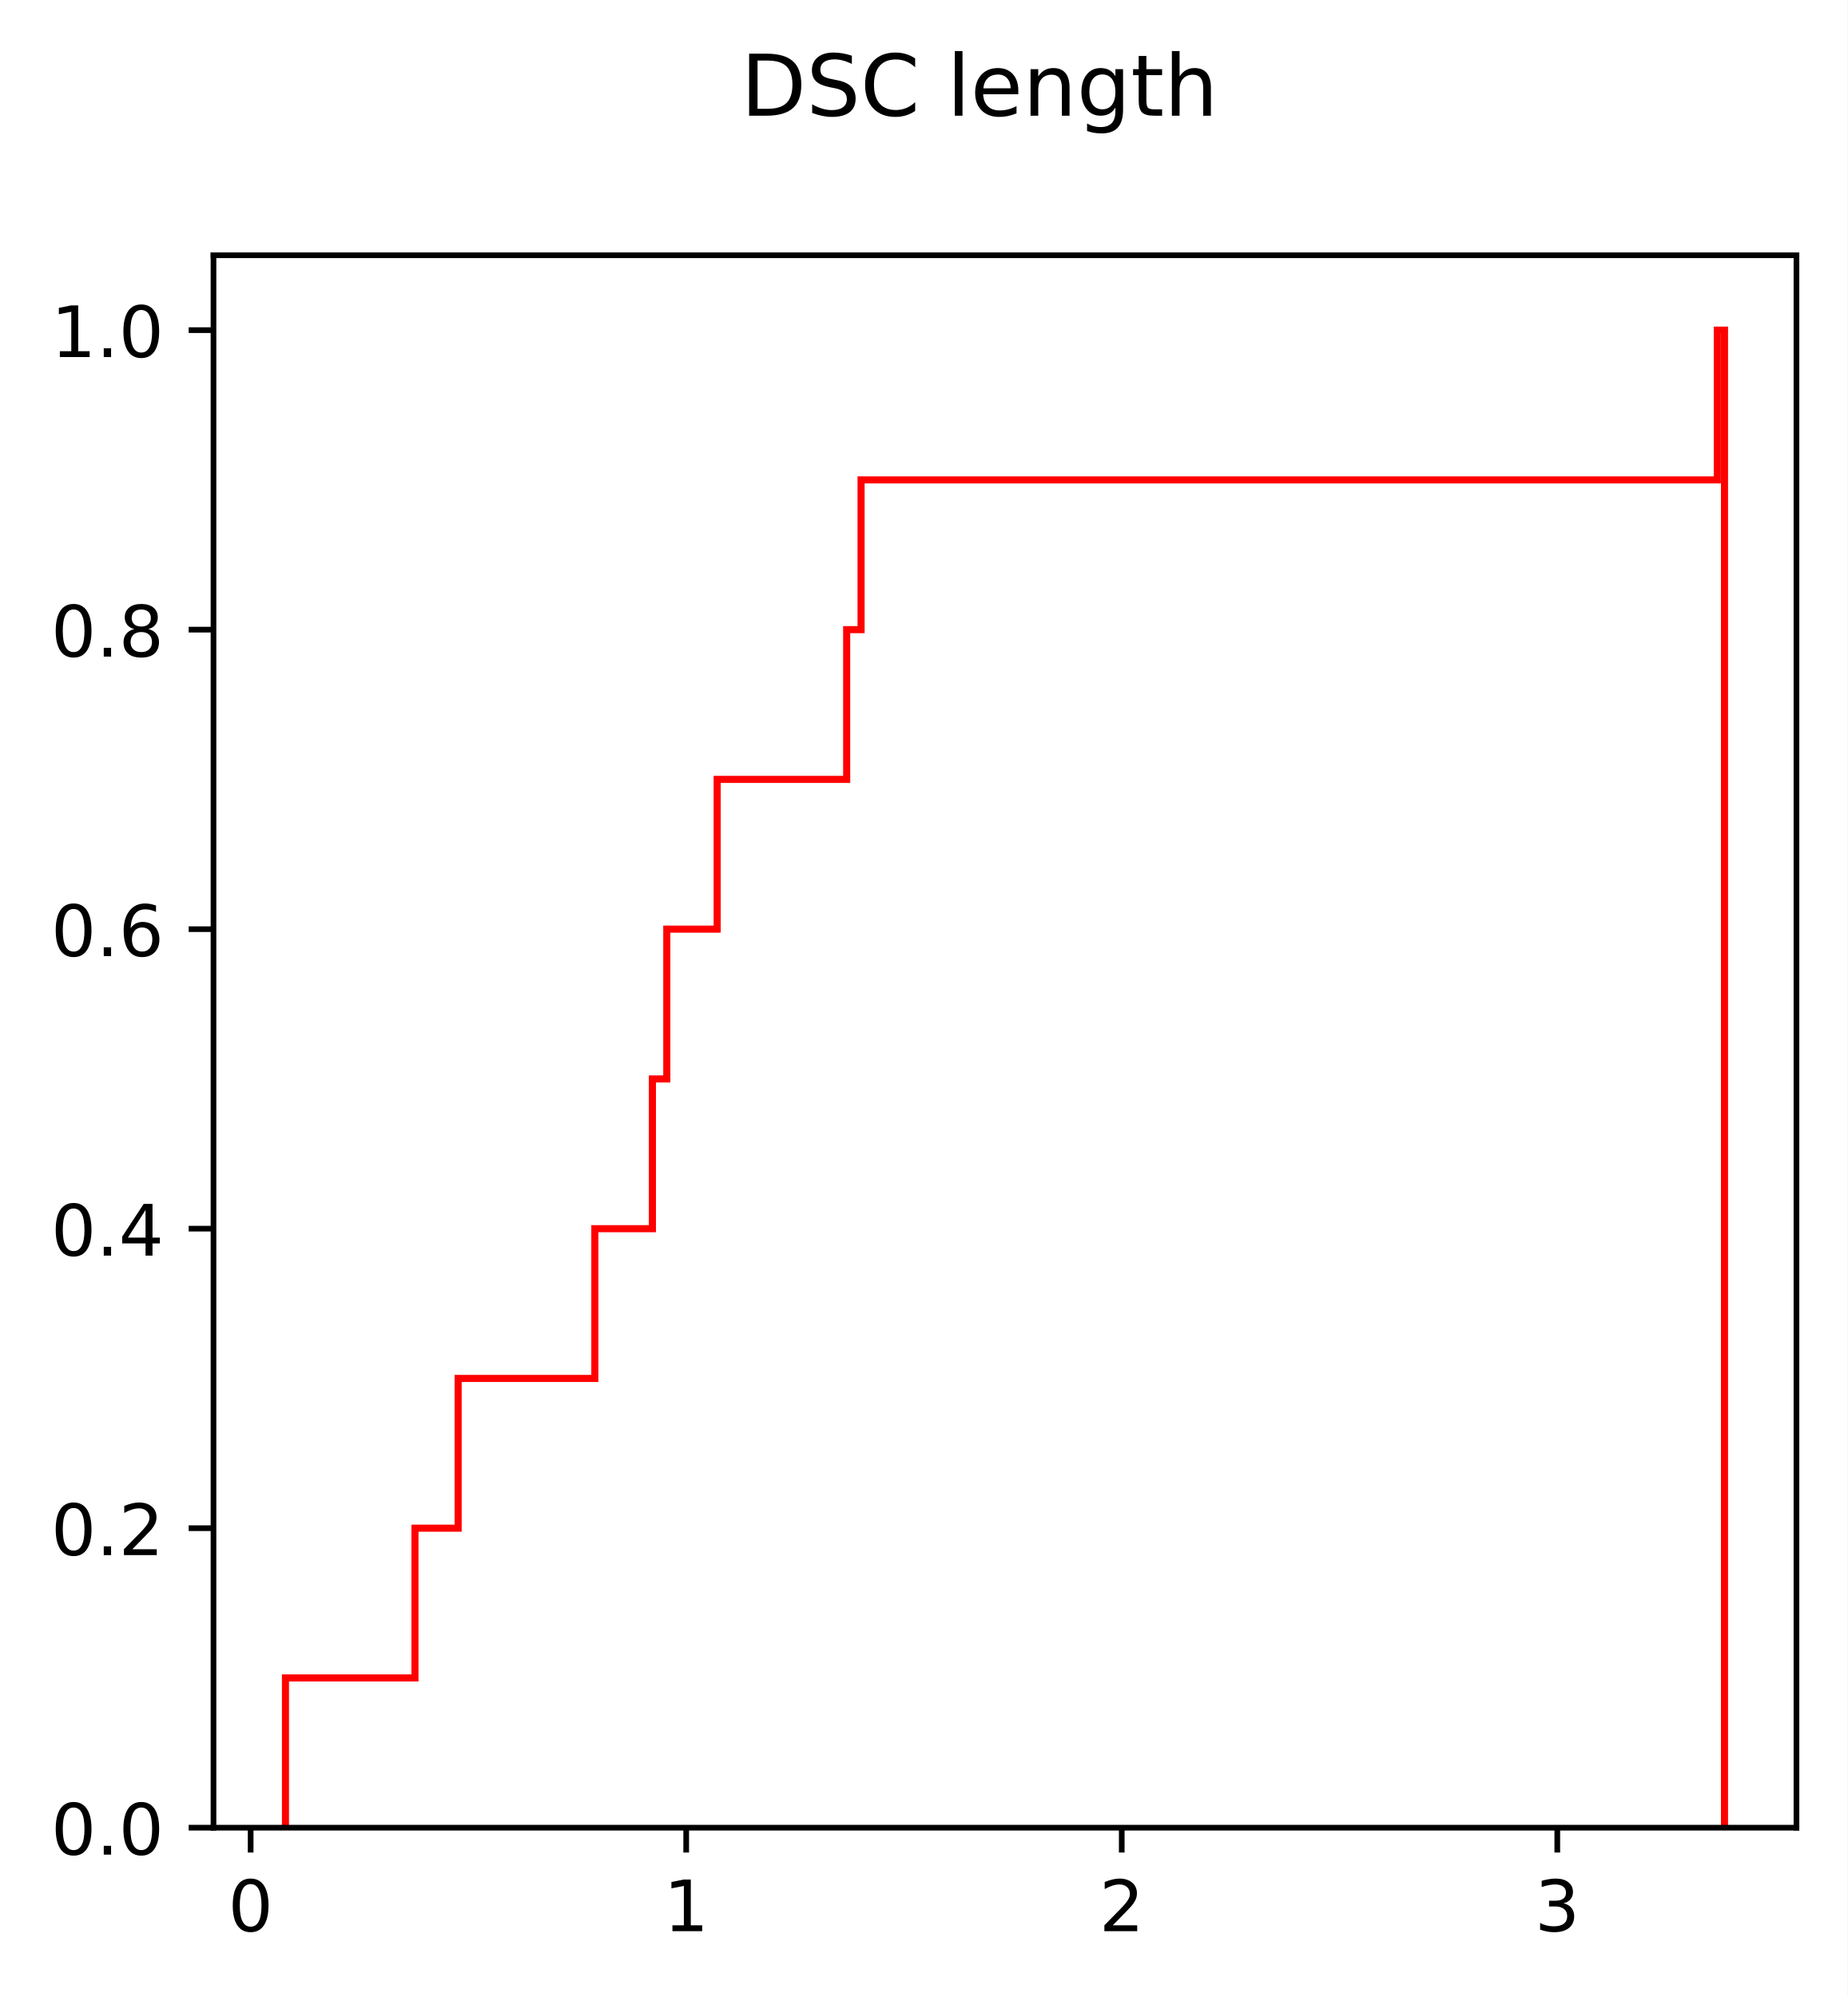
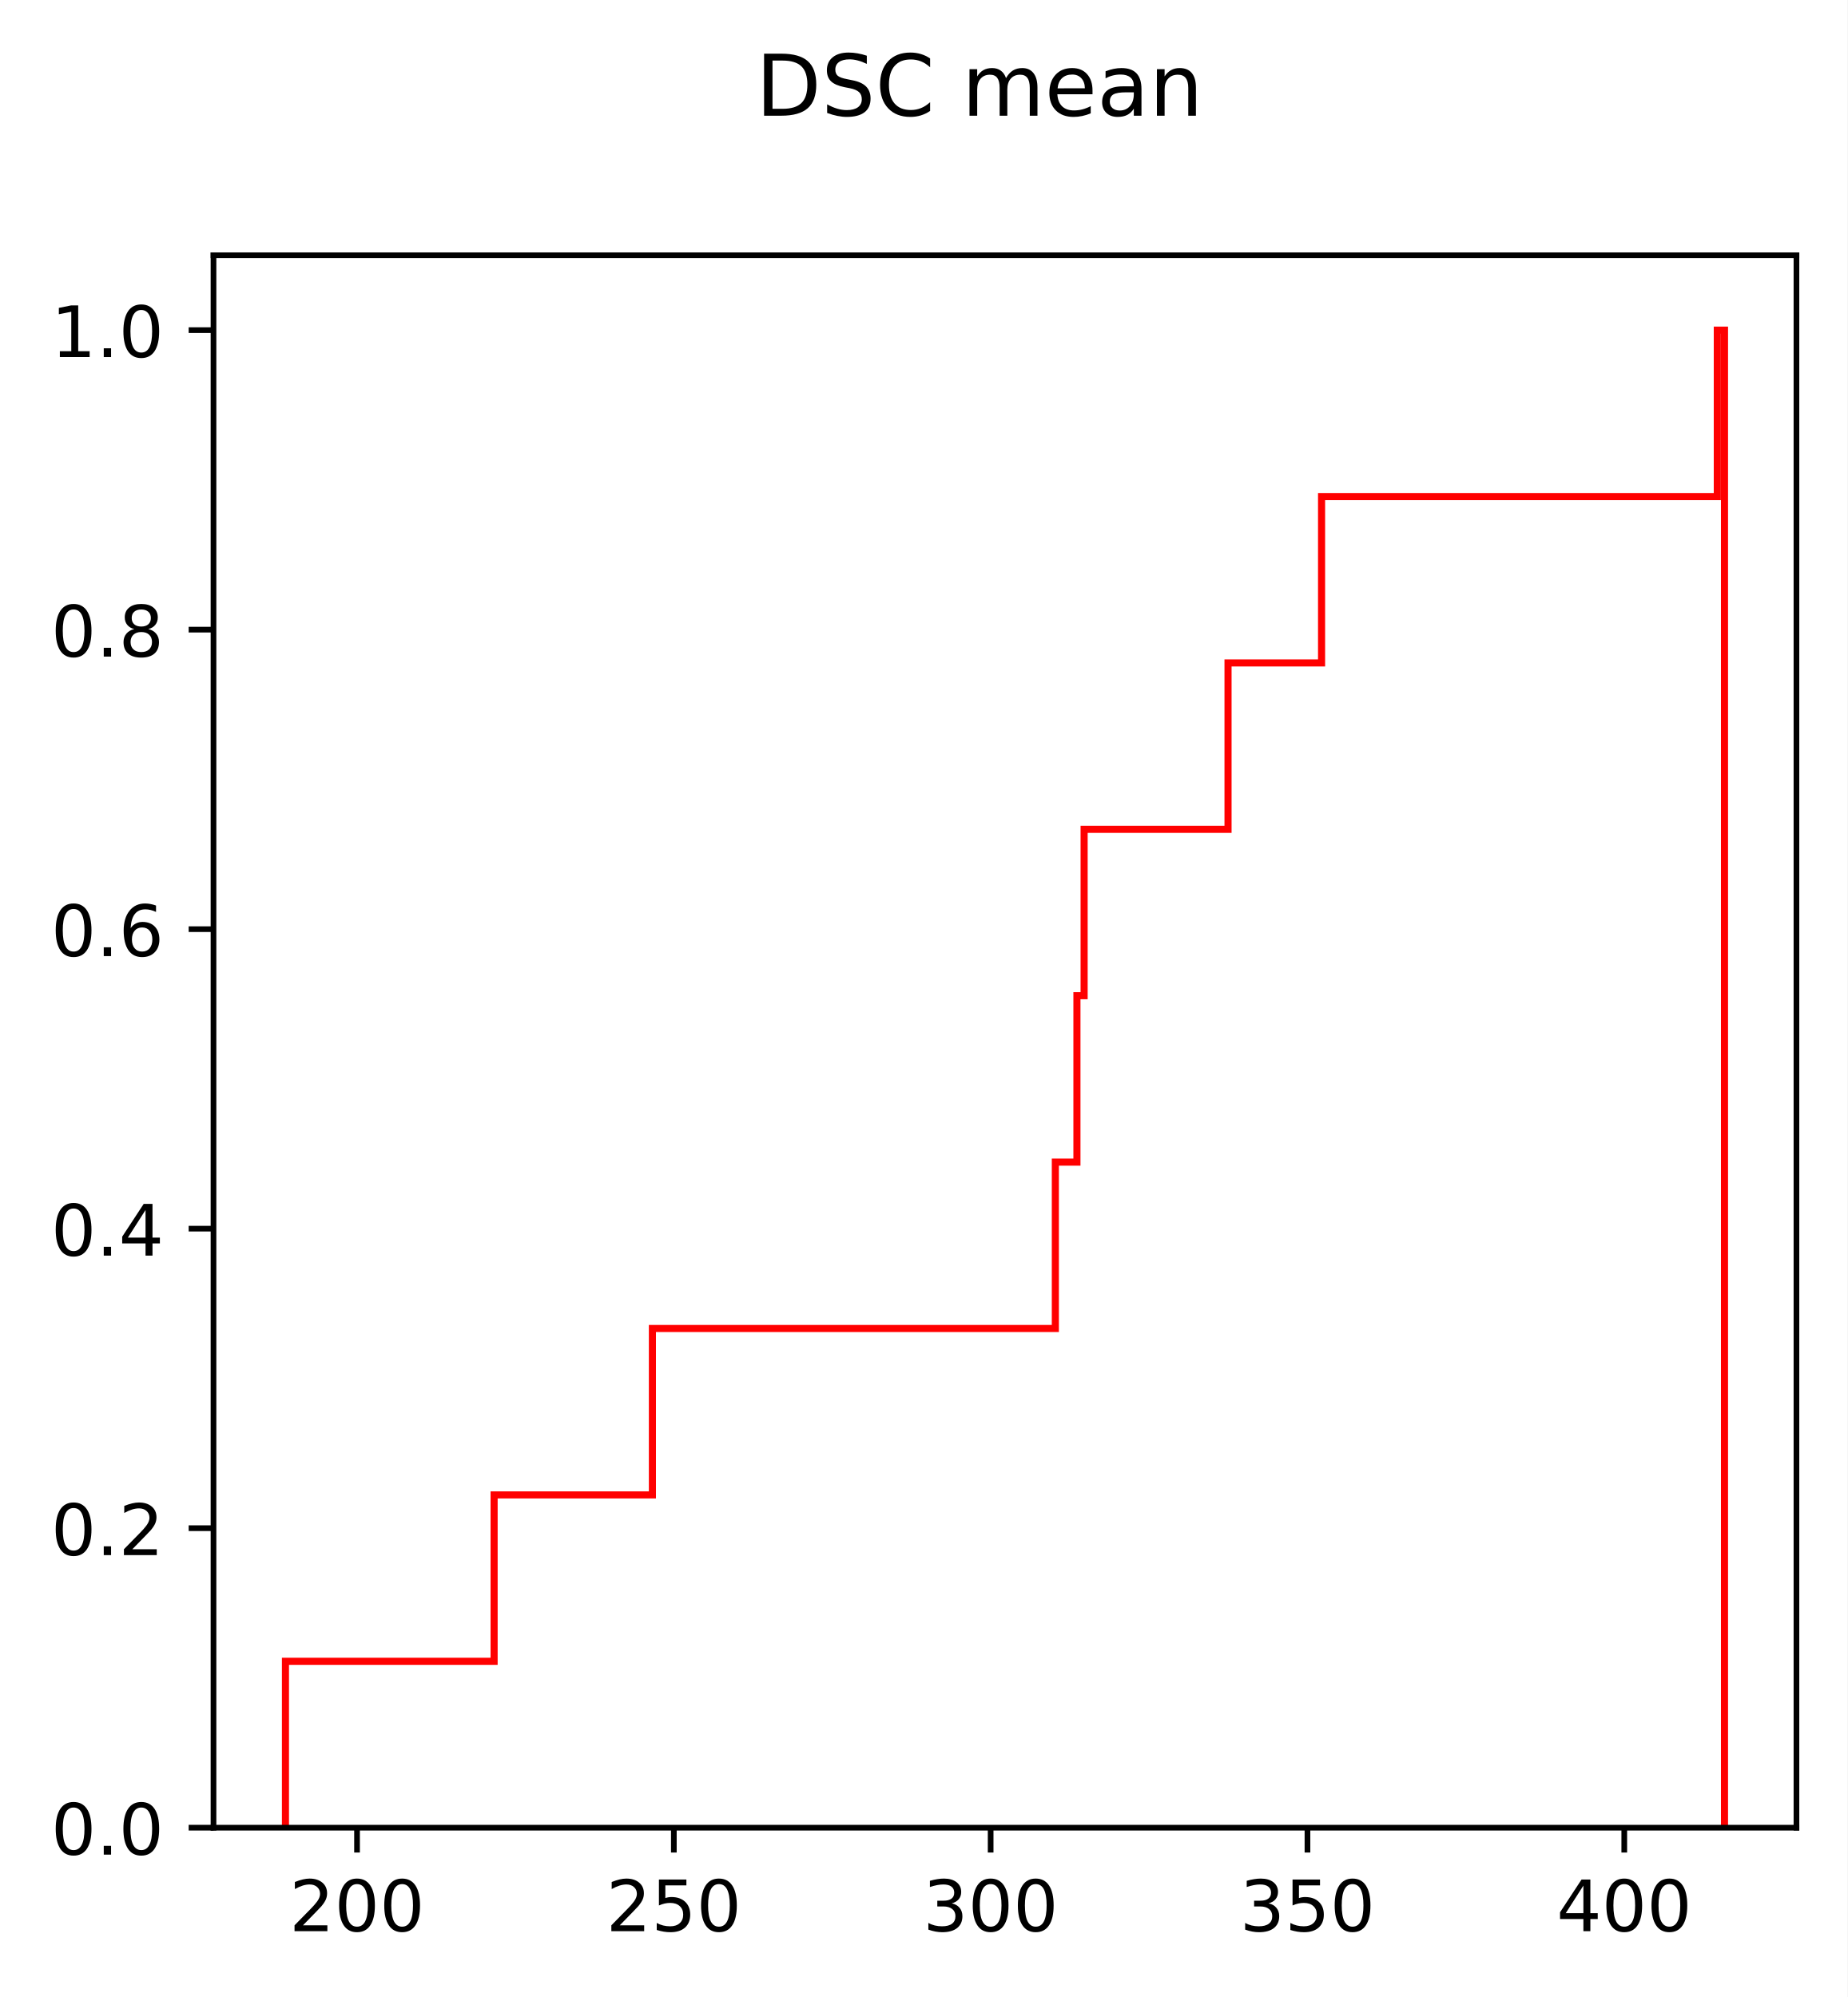
<svg xmlns="http://www.w3.org/2000/svg" xmlns:xlink="http://www.w3.org/1999/xlink" width="260.503pt" height="281.638pt" viewBox="0 0 260.503 281.638" version="1.1">
  <defs>
    <style type="text/css">*{stroke-linejoin: round; stroke-linecap: butt}</style>
  </defs>
  <g id="figure_1">
    <g id="patch_1">
      <path d="M 0 281.638  L 260.503 281.638  L 260.503 0  L 0 0  z " style="fill: #ffffff" />
    </g>
    <g id="axes_1">
      <g id="patch_2">
        <path d="M 30.103 257.76  L 253.303 257.76  L 253.303 36  L 30.103 36  z " style="fill: #ffffff" />
      </g>
      <g id="matplotlib.axis_1">
        <g id="xtick_1">
          <g id="line2d_1">
            <defs>
-               <path id="m9047daff51" d="M 0 0  L 0 3.5  " style="stroke: #000000; stroke-width: 0.8" />
+               <path id="mc57015d041" d="M 0 0  L 0 3.5  " style="stroke: #000000; stroke-width: 0.8" />
            </defs>
            <g>
-               <use xlink:href="#m9047daff51" x="35.342" y="257.76" style="stroke: #000000; stroke-width: 0.8" />
+               <use xlink:href="#mc57015d041" x="50.342" y="257.76" style="stroke: #000000; stroke-width: 0.8" />
            </g>
          </g>
          <g id="text_1">
-             <g transform="translate(32.16042 272.3584) scale(0.1 -0.1)">
-               <defs>
+             <g transform="translate(40.79803 272.3584) scale(0.1 -0.1)">
+               <defs>
+                 <path id="DejaVuSans-32" d="M 1228 531  L 3431 531  L 3431 0  L 469 0  L 469 531  Q 828 903 1448 1529  Q 2069 2156 2228 2338  Q 2531 2678 2651 2914  Q 2772 3150 2772 3378  Q 2772 3750 2511 3984  Q 2250 4219 1831 4219  Q 1534 4219 1204 4116  Q 875 4013 500 3803  L 500 4441  Q 881 4594 1212 4672  Q 1544 4750 1819 4750  Q 2544 4750 2975 4387  Q 3406 4025 3406 3419  Q 3406 3131 3298 2873  Q 3191 2616 2906 2266  Q 2828 2175 2409 1742  Q 1991 1309 1228 531  z " transform="scale(0.015625)" />
                <path id="DejaVuSans-30" d="M 2034 4250  Q 1547 4250 1301 3770  Q 1056 3291 1056 2328  Q 1056 1369 1301 889  Q 1547 409 2034 409  Q 2525 409 2770 889  Q 3016 1369 3016 2328  Q 3016 3291 2770 3770  Q 2525 4250 2034 4250  z M 2034 4750  Q 2819 4750 3233 4129  Q 3647 3509 3647 2328  Q 3647 1150 3233 529  Q 2819 -91 2034 -91  Q 1250 -91 836 529  Q 422 1150 422 2328  Q 422 3509 836 4129  Q 1250 4750 2034 4750  z " transform="scale(0.015625)" />
              </defs>
-               <use xlink:href="#DejaVuSans-30" />
+               <use xlink:href="#DejaVuSans-32" />
+               <use xlink:href="#DejaVuSans-30" x="63.623" />
+               <use xlink:href="#DejaVuSans-30" x="127.246" />
            </g>
          </g>
        </g>
        <g id="xtick_2">
          <g id="line2d_2">
            <g>
-               <use xlink:href="#m9047daff51" x="96.755" y="257.76" style="stroke: #000000; stroke-width: 0.8" />
+               <use xlink:href="#mc57015d041" x="95.013" y="257.76" style="stroke: #000000; stroke-width: 0.8" />
            </g>
          </g>
          <g id="text_2">
-             <g transform="translate(93.57358 272.3584) scale(0.1 -0.1)">
-               <defs>
-                 <path id="DejaVuSans-31" d="M 794 531  L 1825 531  L 1825 4091  L 703 3866  L 703 4441  L 1819 4666  L 2450 4666  L 2450 531  L 3481 531  L 3481 0  L 794 0  L 794 531  z " transform="scale(0.015625)" />
-               </defs>
-               <use xlink:href="#DejaVuSans-31" />
+             <g transform="translate(85.46887 272.3584) scale(0.1 -0.1)">
+               <defs>
+                 <path id="DejaVuSans-35" d="M 691 4666  L 3169 4666  L 3169 4134  L 1269 4134  L 1269 2991  Q 1406 3038 1543 3061  Q 1681 3084 1819 3084  Q 2600 3084 3056 2656  Q 3513 2228 3513 1497  Q 3513 744 3044 326  Q 2575 -91 1722 -91  Q 1428 -91 1123 -41  Q 819 9 494 109  L 494 744  Q 775 591 1075 516  Q 1375 441 1709 441  Q 2250 441 2565 725  Q 2881 1009 2881 1497  Q 2881 1984 2565 2268  Q 2250 2553 1709 2553  Q 1456 2553 1204 2497  Q 953 2441 691 2322  L 691 4666  z " transform="scale(0.015625)" />
+               </defs>
+               <use xlink:href="#DejaVuSans-32" />
+               <use xlink:href="#DejaVuSans-35" x="63.623" />
+               <use xlink:href="#DejaVuSans-30" x="127.246" />
            </g>
          </g>
        </g>
        <g id="xtick_3">
          <g id="line2d_3">
            <g>
-               <use xlink:href="#m9047daff51" x="158.168" y="257.76" style="stroke: #000000; stroke-width: 0.8" />
+               <use xlink:href="#mc57015d041" x="139.683" y="257.76" style="stroke: #000000; stroke-width: 0.8" />
            </g>
          </g>
          <g id="text_3">
-             <g transform="translate(154.9867 272.3584) scale(0.1 -0.1)">
-               <defs>
-                 <path id="DejaVuSans-32" d="M 1228 531  L 3431 531  L 3431 0  L 469 0  L 469 531  Q 828 903 1448 1529  Q 2069 2156 2228 2338  Q 2531 2678 2651 2914  Q 2772 3150 2772 3378  Q 2772 3750 2511 3984  Q 2250 4219 1831 4219  Q 1534 4219 1204 4116  Q 875 4013 500 3803  L 500 4441  Q 881 4594 1212 4672  Q 1544 4750 1819 4750  Q 2544 4750 2975 4387  Q 3406 4025 3406 3419  Q 3406 3131 3298 2873  Q 3191 2616 2906 2266  Q 2828 2175 2409 1742  Q 1991 1309 1228 531  z " transform="scale(0.015625)" />
-               </defs>
-               <use xlink:href="#DejaVuSans-32" />
+             <g transform="translate(130.1397 272.3584) scale(0.1 -0.1)">
+               <defs>
+                 <path id="DejaVuSans-33" d="M 2597 2516  Q 3050 2419 3304 2112  Q 3559 1806 3559 1356  Q 3559 666 3084 287  Q 2609 -91 1734 -91  Q 1441 -91 1130 -33  Q 819 25 488 141  L 488 750  Q 750 597 1062 519  Q 1375 441 1716 441  Q 2309 441 2620 675  Q 2931 909 2931 1356  Q 2931 1769 2642 2001  Q 2353 2234 1838 2234  L 1294 2234  L 1294 2753  L 1863 2753  Q 2328 2753 2575 2939  Q 2822 3125 2822 3475  Q 2822 3834 2567 4026  Q 2313 4219 1838 4219  Q 1578 4219 1281 4162  Q 984 4106 628 3988  L 628 4550  Q 988 4650 1302 4700  Q 1616 4750 1894 4750  Q 2613 4750 3031 4423  Q 3450 4097 3450 3541  Q 3450 3153 3228 2886  Q 3006 2619 2597 2516  z " transform="scale(0.015625)" />
+               </defs>
+               <use xlink:href="#DejaVuSans-33" />
+               <use xlink:href="#DejaVuSans-30" x="63.623" />
+               <use xlink:href="#DejaVuSans-30" x="127.246" />
            </g>
          </g>
        </g>
        <g id="xtick_4">
          <g id="line2d_4">
            <g>
-               <use xlink:href="#m9047daff51" x="219.581" y="257.76" style="stroke: #000000; stroke-width: 0.8" />
+               <use xlink:href="#mc57015d041" x="184.354" y="257.76" style="stroke: #000000; stroke-width: 0.8" />
            </g>
          </g>
          <g id="text_4">
-             <g transform="translate(216.3999 272.3584) scale(0.1 -0.1)">
-               <defs>
-                 <path id="DejaVuSans-33" d="M 2597 2516  Q 3050 2419 3304 2112  Q 3559 1806 3559 1356  Q 3559 666 3084 287  Q 2609 -91 1734 -91  Q 1441 -91 1130 -33  Q 819 25 488 141  L 488 750  Q 750 597 1062 519  Q 1375 441 1716 441  Q 2309 441 2620 675  Q 2931 909 2931 1356  Q 2931 1769 2642 2001  Q 2353 2234 1838 2234  L 1294 2234  L 1294 2753  L 1863 2753  Q 2328 2753 2575 2939  Q 2822 3125 2822 3475  Q 2822 3834 2567 4026  Q 2313 4219 1838 4219  Q 1578 4219 1281 4162  Q 984 4106 628 3988  L 628 4550  Q 988 4650 1302 4700  Q 1616 4750 1894 4750  Q 2613 4750 3031 4423  Q 3450 4097 3450 3541  Q 3450 3153 3228 2886  Q 3006 2619 2597 2516  z " transform="scale(0.015625)" />
-               </defs>
+             <g transform="translate(174.8105 272.3584) scale(0.1 -0.1)">
              <use xlink:href="#DejaVuSans-33" />
+               <use xlink:href="#DejaVuSans-35" x="63.623" />
+               <use xlink:href="#DejaVuSans-30" x="127.246" />
+             </g>
+           </g>
+         </g>
+         <g id="xtick_5">
+           <g id="line2d_5">
+             <g>
+               <use xlink:href="#mc57015d041" x="229.025" y="257.76" style="stroke: #000000; stroke-width: 0.8" />
+             </g>
+           </g>
+           <g id="text_5">
+             <g transform="translate(219.4814 272.3584) scale(0.1 -0.1)">
+               <defs>
+                 <path id="DejaVuSans-34" d="M 2419 4116  L 825 1625  L 2419 1625  L 2419 4116  z M 2253 4666  L 3047 4666  L 3047 1625  L 3713 1625  L 3713 1100  L 3047 1100  L 3047 0  L 2419 0  L 2419 1100  L 313 1100  L 313 1709  L 2253 4666  z " transform="scale(0.015625)" />
+               </defs>
+               <use xlink:href="#DejaVuSans-34" />
+               <use xlink:href="#DejaVuSans-30" x="63.623" />
+               <use xlink:href="#DejaVuSans-30" x="127.246" />
            </g>
          </g>
        </g>
      </g>
      <g id="matplotlib.axis_2">
        <g id="ytick_1">
-           <g id="line2d_5">
+           <g id="line2d_6">
            <defs>
-               <path id="m8045679fef" d="M 0 0  L -3.5 0  " style="stroke: #000000; stroke-width: 0.8" />
+               <path id="mf6e52172e5" d="M 0 0  L -3.5 0  " style="stroke: #000000; stroke-width: 0.8" />
            </defs>
            <g>
-               <use xlink:href="#m8045679fef" x="30.103" y="257.76" style="stroke: #000000; stroke-width: 0.8" />
-             </g>
-           </g>
-           <g id="text_5">
+               <use xlink:href="#mf6e52172e5" x="30.103" y="257.76" style="stroke: #000000; stroke-width: 0.8" />
+             </g>
+           </g>
+           <g id="text_6">
            <g transform="translate(7.2 261.5592) scale(0.1 -0.1)">
              <defs>
                <path id="DejaVuSans-2e" d="M 684 794  L 1344 794  L 1344 0  L 684 0  L 684 794  z " transform="scale(0.015625)" />
              </defs>
              <use xlink:href="#DejaVuSans-30" />
              <use xlink:href="#DejaVuSans-2e" x="63.623" />
              <use xlink:href="#DejaVuSans-30" x="95.41" />
            </g>
          </g>
        </g>
        <g id="ytick_2">
-           <g id="line2d_6">
-             <g>
-               <use xlink:href="#m8045679fef" x="30.103" y="215.52" style="stroke: #000000; stroke-width: 0.8" />
-             </g>
-           </g>
-           <g id="text_6">
+           <g id="line2d_7">
+             <g>
+               <use xlink:href="#mf6e52172e5" x="30.103" y="215.52" style="stroke: #000000; stroke-width: 0.8" />
+             </g>
+           </g>
+           <g id="text_7">
            <g transform="translate(7.2 219.3192) scale(0.1 -0.1)">
              <use xlink:href="#DejaVuSans-30" />
              <use xlink:href="#DejaVuSans-2e" x="63.623" />
              <use xlink:href="#DejaVuSans-32" x="95.41" />
            </g>
          </g>
        </g>
        <g id="ytick_3">
-           <g id="line2d_7">
-             <g>
-               <use xlink:href="#m8045679fef" x="30.103" y="173.28" style="stroke: #000000; stroke-width: 0.8" />
-             </g>
-           </g>
-           <g id="text_7">
+           <g id="line2d_8">
+             <g>
+               <use xlink:href="#mf6e52172e5" x="30.103" y="173.28" style="stroke: #000000; stroke-width: 0.8" />
+             </g>
+           </g>
+           <g id="text_8">
            <g transform="translate(7.2 177.0792) scale(0.1 -0.1)">
-               <defs>
-                 <path id="DejaVuSans-34" d="M 2419 4116  L 825 1625  L 2419 1625  L 2419 4116  z M 2253 4666  L 3047 4666  L 3047 1625  L 3713 1625  L 3713 1100  L 3047 1100  L 3047 0  L 2419 0  L 2419 1100  L 313 1100  L 313 1709  L 2253 4666  z " transform="scale(0.015625)" />
-               </defs>
              <use xlink:href="#DejaVuSans-30" />
              <use xlink:href="#DejaVuSans-2e" x="63.623" />
              <use xlink:href="#DejaVuSans-34" x="95.41" />
            </g>
          </g>
        </g>
        <g id="ytick_4">
-           <g id="line2d_8">
-             <g>
-               <use xlink:href="#m8045679fef" x="30.103" y="131.04" style="stroke: #000000; stroke-width: 0.8" />
-             </g>
-           </g>
-           <g id="text_8">
+           <g id="line2d_9">
+             <g>
+               <use xlink:href="#mf6e52172e5" x="30.103" y="131.04" style="stroke: #000000; stroke-width: 0.8" />
+             </g>
+           </g>
+           <g id="text_9">
            <g transform="translate(7.2 134.8392) scale(0.1 -0.1)">
              <defs>
                <path id="DejaVuSans-36" d="M 2113 2584  Q 1688 2584 1439 2293  Q 1191 2003 1191 1497  Q 1191 994 1439 701  Q 1688 409 2113 409  Q 2538 409 2786 701  Q 3034 994 3034 1497  Q 3034 2003 2786 2293  Q 2538 2584 2113 2584  z M 3366 4563  L 3366 3988  Q 3128 4100 2886 4159  Q 2644 4219 2406 4219  Q 1781 4219 1451 3797  Q 1122 3375 1075 2522  Q 1259 2794 1537 2939  Q 1816 3084 2150 3084  Q 2853 3084 3261 2657  Q 3669 2231 3669 1497  Q 3669 778 3244 343  Q 2819 -91 2113 -91  Q 1303 -91 875 529  Q 447 1150 447 2328  Q 447 3434 972 4092  Q 1497 4750 2381 4750  Q 2619 4750 2861 4703  Q 3103 4656 3366 4563  z " transform="scale(0.015625)" />
              </defs>
              <use xlink:href="#DejaVuSans-30" />
              <use xlink:href="#DejaVuSans-2e" x="63.623" />
              <use xlink:href="#DejaVuSans-36" x="95.41" />
            </g>
          </g>
        </g>
        <g id="ytick_5">
-           <g id="line2d_9">
-             <g>
-               <use xlink:href="#m8045679fef" x="30.103" y="88.8" style="stroke: #000000; stroke-width: 0.8" />
-             </g>
-           </g>
-           <g id="text_9">
+           <g id="line2d_10">
+             <g>
+               <use xlink:href="#mf6e52172e5" x="30.103" y="88.8" style="stroke: #000000; stroke-width: 0.8" />
+             </g>
+           </g>
+           <g id="text_10">
            <g transform="translate(7.2 92.59922) scale(0.1 -0.1)">
              <defs>
                <path id="DejaVuSans-38" d="M 2034 2216  Q 1584 2216 1326 1975  Q 1069 1734 1069 1313  Q 1069 891 1326 650  Q 1584 409 2034 409  Q 2484 409 2743 651  Q 3003 894 3003 1313  Q 3003 1734 2745 1975  Q 2488 2216 2034 2216  z M 1403 2484  Q 997 2584 770 2862  Q 544 3141 544 3541  Q 544 4100 942 4425  Q 1341 4750 2034 4750  Q 2731 4750 3128 4425  Q 3525 4100 3525 3541  Q 3525 3141 3298 2862  Q 3072 2584 2669 2484  Q 3125 2378 3379 2068  Q 3634 1759 3634 1313  Q 3634 634 3220 271  Q 2806 -91 2034 -91  Q 1263 -91 848 271  Q 434 634 434 1313  Q 434 1759 690 2068  Q 947 2378 1403 2484  z M 1172 3481  Q 1172 3119 1398 2916  Q 1625 2713 2034 2713  Q 2441 2713 2670 2916  Q 2900 3119 2900 3481  Q 2900 3844 2670 4047  Q 2441 4250 2034 4250  Q 1625 4250 1398 4047  Q 1172 3844 1172 3481  z " transform="scale(0.015625)" />
              </defs>
              <use xlink:href="#DejaVuSans-30" />
              <use xlink:href="#DejaVuSans-2e" x="63.623" />
              <use xlink:href="#DejaVuSans-38" x="95.41" />
            </g>
          </g>
        </g>
        <g id="ytick_6">
-           <g id="line2d_10">
-             <g>
-               <use xlink:href="#m8045679fef" x="30.103" y="46.56" style="stroke: #000000; stroke-width: 0.8" />
-             </g>
-           </g>
-           <g id="text_10">
+           <g id="line2d_11">
+             <g>
+               <use xlink:href="#mf6e52172e5" x="30.103" y="46.56" style="stroke: #000000; stroke-width: 0.8" />
+             </g>
+           </g>
+           <g id="text_11">
            <g transform="translate(7.2 50.35922) scale(0.1 -0.1)">
+               <defs>
+                 <path id="DejaVuSans-31" d="M 794 531  L 1825 531  L 1825 4091  L 703 3866  L 703 4441  L 1819 4666  L 2450 4666  L 2450 531  L 3481 531  L 3481 0  L 794 0  L 794 531  z " transform="scale(0.015625)" />
+               </defs>
              <use xlink:href="#DejaVuSans-31" />
              <use xlink:href="#DejaVuSans-2e" x="63.623" />
              <use xlink:href="#DejaVuSans-30" x="95.41" />
            </g>
          </g>
        </g>
      </g>
      <g id="patch_3">
-         <path d="M 40.249 257.76  L 40.249 236.64  L 58.51 236.64  L 58.51 215.52  L 64.598 215.52  L 64.598 194.4  L 83.874 194.4  L 83.874 173.28  L 91.99 173.28  L 91.99 152.16  L 94.019 152.16  L 94.019 131.04  L 101.121 131.04  L 101.121 109.92  L 119.383 109.92  L 119.383 88.8  L 121.412 88.8  L 121.412 67.68  L 242.143 67.68  L 242.143 46.56  L 243.158 46.56  L 243.158 257.76  L 243.158 257.76  " clip-path="url(#pe25924b479)" style="fill: none; stroke: #ff0000; stroke-linejoin: miter" />
+         <path d="M 40.249 257.76  L 40.249 234.293  L 69.67 234.293  L 69.67 210.827  L 91.99 210.827  L 91.99 187.36  L 148.805 187.36  L 148.805 163.893  L 151.849 163.893  L 151.849 140.427  L 152.863 140.427  L 152.863 116.96  L 173.154 116.96  L 173.154 93.493  L 186.343 93.493  L 186.343 70.027  L 242.143 70.027  L 242.143 46.56  L 243.158 46.56  L 243.158 257.76  L 243.158 257.76  " clip-path="url(#p42b256f2ae)" style="fill: none; stroke: #ff0000; stroke-linejoin: miter" />
      </g>
      <g id="patch_4">
        <path d="M 30.103 257.76  L 30.103 36  " style="fill: none; stroke: #000000; stroke-width: 0.8; stroke-linejoin: miter; stroke-linecap: square" />
      </g>
      <g id="patch_5">
        <path d="M 253.303 257.76  L 253.303 36  " style="fill: none; stroke: #000000; stroke-width: 0.8; stroke-linejoin: miter; stroke-linecap: square" />
      </g>
      <g id="patch_6">
        <path d="M 30.103 257.76  L 253.303 257.76  " style="fill: none; stroke: #000000; stroke-width: 0.8; stroke-linejoin: miter; stroke-linecap: square" />
      </g>
      <g id="patch_7">
        <path d="M 30.103 36  L 253.303 36  " style="fill: none; stroke: #000000; stroke-width: 0.8; stroke-linejoin: miter; stroke-linecap: square" />
      </g>
    </g>
-     <g id="text_11">
-       <g transform="translate(104.4525 16.31812) scale(0.12 -0.12)">
+     <g id="text_12">
+       <g transform="translate(106.5619 16.31812) scale(0.12 -0.12)">
        <defs>
          <path id="DejaVuSans-44" d="M 1259 4147  L 1259 519  L 2022 519  Q 2988 519 3436 956  Q 3884 1394 3884 2338  Q 3884 3275 3436 3711  Q 2988 4147 2022 4147  L 1259 4147  z M 628 4666  L 1925 4666  Q 3281 4666 3915 4102  Q 4550 3538 4550 2338  Q 4550 1131 3912 565  Q 3275 0 1925 0  L 628 0  L 628 4666  z " transform="scale(0.015625)" />
          <path id="DejaVuSans-53" d="M 3425 4513  L 3425 3897  Q 3066 4069 2747 4153  Q 2428 4238 2131 4238  Q 1616 4238 1336 4038  Q 1056 3838 1056 3469  Q 1056 3159 1242 3001  Q 1428 2844 1947 2747  L 2328 2669  Q 3034 2534 3370 2195  Q 3706 1856 3706 1288  Q 3706 609 3251 259  Q 2797 -91 1919 -91  Q 1588 -91 1214 -16  Q 841 59 441 206  L 441 856  Q 825 641 1194 531  Q 1563 422 1919 422  Q 2459 422 2753 634  Q 3047 847 3047 1241  Q 3047 1584 2836 1778  Q 2625 1972 2144 2069  L 1759 2144  Q 1053 2284 737 2584  Q 422 2884 422 3419  Q 422 4038 858 4394  Q 1294 4750 2059 4750  Q 2388 4750 2728 4690  Q 3069 4631 3425 4513  z " transform="scale(0.015625)" />
          <path id="DejaVuSans-43" d="M 4122 4306  L 4122 3641  Q 3803 3938 3442 4084  Q 3081 4231 2675 4231  Q 1875 4231 1450 3742  Q 1025 3253 1025 2328  Q 1025 1406 1450 917  Q 1875 428 2675 428  Q 3081 428 3442 575  Q 3803 722 4122 1019  L 4122 359  Q 3791 134 3420 21  Q 3050 -91 2638 -91  Q 1578 -91 968 557  Q 359 1206 359 2328  Q 359 3453 968 4101  Q 1578 4750 2638 4750  Q 3056 4750 3426 4639  Q 3797 4528 4122 4306  z " transform="scale(0.015625)" />
          <path id="DejaVuSans-20" transform="scale(0.015625)" />
-           <path id="DejaVuSans-6c" d="M 603 4863  L 1178 4863  L 1178 0  L 603 0  L 603 4863  z " transform="scale(0.015625)" />
+           <path id="DejaVuSans-6d" d="M 3328 2828  Q 3544 3216 3844 3400  Q 4144 3584 4550 3584  Q 5097 3584 5394 3201  Q 5691 2819 5691 2113  L 5691 0  L 5113 0  L 5113 2094  Q 5113 2597 4934 2840  Q 4756 3084 4391 3084  Q 3944 3084 3684 2787  Q 3425 2491 3425 1978  L 3425 0  L 2847 0  L 2847 2094  Q 2847 2600 2669 2842  Q 2491 3084 2119 3084  Q 1678 3084 1418 2786  Q 1159 2488 1159 1978  L 1159 0  L 581 0  L 581 3500  L 1159 3500  L 1159 2956  Q 1356 3278 1631 3431  Q 1906 3584 2284 3584  Q 2666 3584 2933 3390  Q 3200 3197 3328 2828  z " transform="scale(0.015625)" />
          <path id="DejaVuSans-65" d="M 3597 1894  L 3597 1613  L 953 1613  Q 991 1019 1311 708  Q 1631 397 2203 397  Q 2534 397 2845 478  Q 3156 559 3463 722  L 3463 178  Q 3153 47 2828 -22  Q 2503 -91 2169 -91  Q 1331 -91 842 396  Q 353 884 353 1716  Q 353 2575 817 3079  Q 1281 3584 2069 3584  Q 2775 3584 3186 3129  Q 3597 2675 3597 1894  z M 3022 2063  Q 3016 2534 2758 2815  Q 2500 3097 2075 3097  Q 1594 3097 1305 2825  Q 1016 2553 972 2059  L 3022 2063  z " transform="scale(0.015625)" />
+           <path id="DejaVuSans-61" d="M 2194 1759  Q 1497 1759 1228 1600  Q 959 1441 959 1056  Q 959 750 1161 570  Q 1363 391 1709 391  Q 2188 391 2477 730  Q 2766 1069 2766 1631  L 2766 1759  L 2194 1759  z M 3341 1997  L 3341 0  L 2766 0  L 2766 531  Q 2569 213 2275 61  Q 1981 -91 1556 -91  Q 1019 -91 701 211  Q 384 513 384 1019  Q 384 1609 779 1909  Q 1175 2209 1959 2209  L 2766 2209  L 2766 2266  Q 2766 2663 2505 2880  Q 2244 3097 1772 3097  Q 1472 3097 1187 3025  Q 903 2953 641 2809  L 641 3341  Q 956 3463 1253 3523  Q 1550 3584 1831 3584  Q 2591 3584 2966 3190  Q 3341 2797 3341 1997  z " transform="scale(0.015625)" />
          <path id="DejaVuSans-6e" d="M 3513 2113  L 3513 0  L 2938 0  L 2938 2094  Q 2938 2591 2744 2837  Q 2550 3084 2163 3084  Q 1697 3084 1428 2787  Q 1159 2491 1159 1978  L 1159 0  L 581 0  L 581 3500  L 1159 3500  L 1159 2956  Q 1366 3272 1645 3428  Q 1925 3584 2291 3584  Q 2894 3584 3203 3211  Q 3513 2838 3513 2113  z " transform="scale(0.015625)" />
-           <path id="DejaVuSans-67" d="M 2906 1791  Q 2906 2416 2648 2759  Q 2391 3103 1925 3103  Q 1463 3103 1205 2759  Q 947 2416 947 1791  Q 947 1169 1205 825  Q 1463 481 1925 481  Q 2391 481 2648 825  Q 2906 1169 2906 1791  z M 3481 434  Q 3481 -459 3084 -895  Q 2688 -1331 1869 -1331  Q 1566 -1331 1297 -1286  Q 1028 -1241 775 -1147  L 775 -588  Q 1028 -725 1275 -790  Q 1522 -856 1778 -856  Q 2344 -856 2625 -561  Q 2906 -266 2906 331  L 2906 616  Q 2728 306 2450 153  Q 2172 0 1784 0  Q 1141 0 747 490  Q 353 981 353 1791  Q 353 2603 747 3093  Q 1141 3584 1784 3584  Q 2172 3584 2450 3431  Q 2728 3278 2906 2969  L 2906 3500  L 3481 3500  L 3481 434  z " transform="scale(0.015625)" />
-           <path id="DejaVuSans-74" d="M 1172 4494  L 1172 3500  L 2356 3500  L 2356 3053  L 1172 3053  L 1172 1153  Q 1172 725 1289 603  Q 1406 481 1766 481  L 2356 481  L 2356 0  L 1766 0  Q 1100 0 847 248  Q 594 497 594 1153  L 594 3053  L 172 3053  L 172 3500  L 594 3500  L 594 4494  L 1172 4494  z " transform="scale(0.015625)" />
-           <path id="DejaVuSans-68" d="M 3513 2113  L 3513 0  L 2938 0  L 2938 2094  Q 2938 2591 2744 2837  Q 2550 3084 2163 3084  Q 1697 3084 1428 2787  Q 1159 2491 1159 1978  L 1159 0  L 581 0  L 581 4863  L 1159 4863  L 1159 2956  Q 1366 3272 1645 3428  Q 1925 3584 2291 3584  Q 2894 3584 3203 3211  Q 3513 2838 3513 2113  z " transform="scale(0.015625)" />
        </defs>
        <use xlink:href="#DejaVuSans-44" />
        <use xlink:href="#DejaVuSans-53" x="77.002" />
        <use xlink:href="#DejaVuSans-43" x="140.479" />
        <use xlink:href="#DejaVuSans-20" x="210.303" />
-         <use xlink:href="#DejaVuSans-6c" x="242.09" />
-         <use xlink:href="#DejaVuSans-65" x="269.873" />
-         <use xlink:href="#DejaVuSans-6e" x="331.396" />
-         <use xlink:href="#DejaVuSans-67" x="394.775" />
-         <use xlink:href="#DejaVuSans-74" x="458.252" />
-         <use xlink:href="#DejaVuSans-68" x="497.461" />
+         <use xlink:href="#DejaVuSans-6d" x="242.09" />
+         <use xlink:href="#DejaVuSans-65" x="339.502" />
+         <use xlink:href="#DejaVuSans-61" x="401.025" />
+         <use xlink:href="#DejaVuSans-6e" x="462.305" />
      </g>
    </g>
  </g>
  <defs>
-     <clipPath id="pe25924b479">
+     <clipPath id="p42b256f2ae">
      <rect x="30.103" y="36" width="223.2" height="221.76" />
    </clipPath>
  </defs>
</svg>
